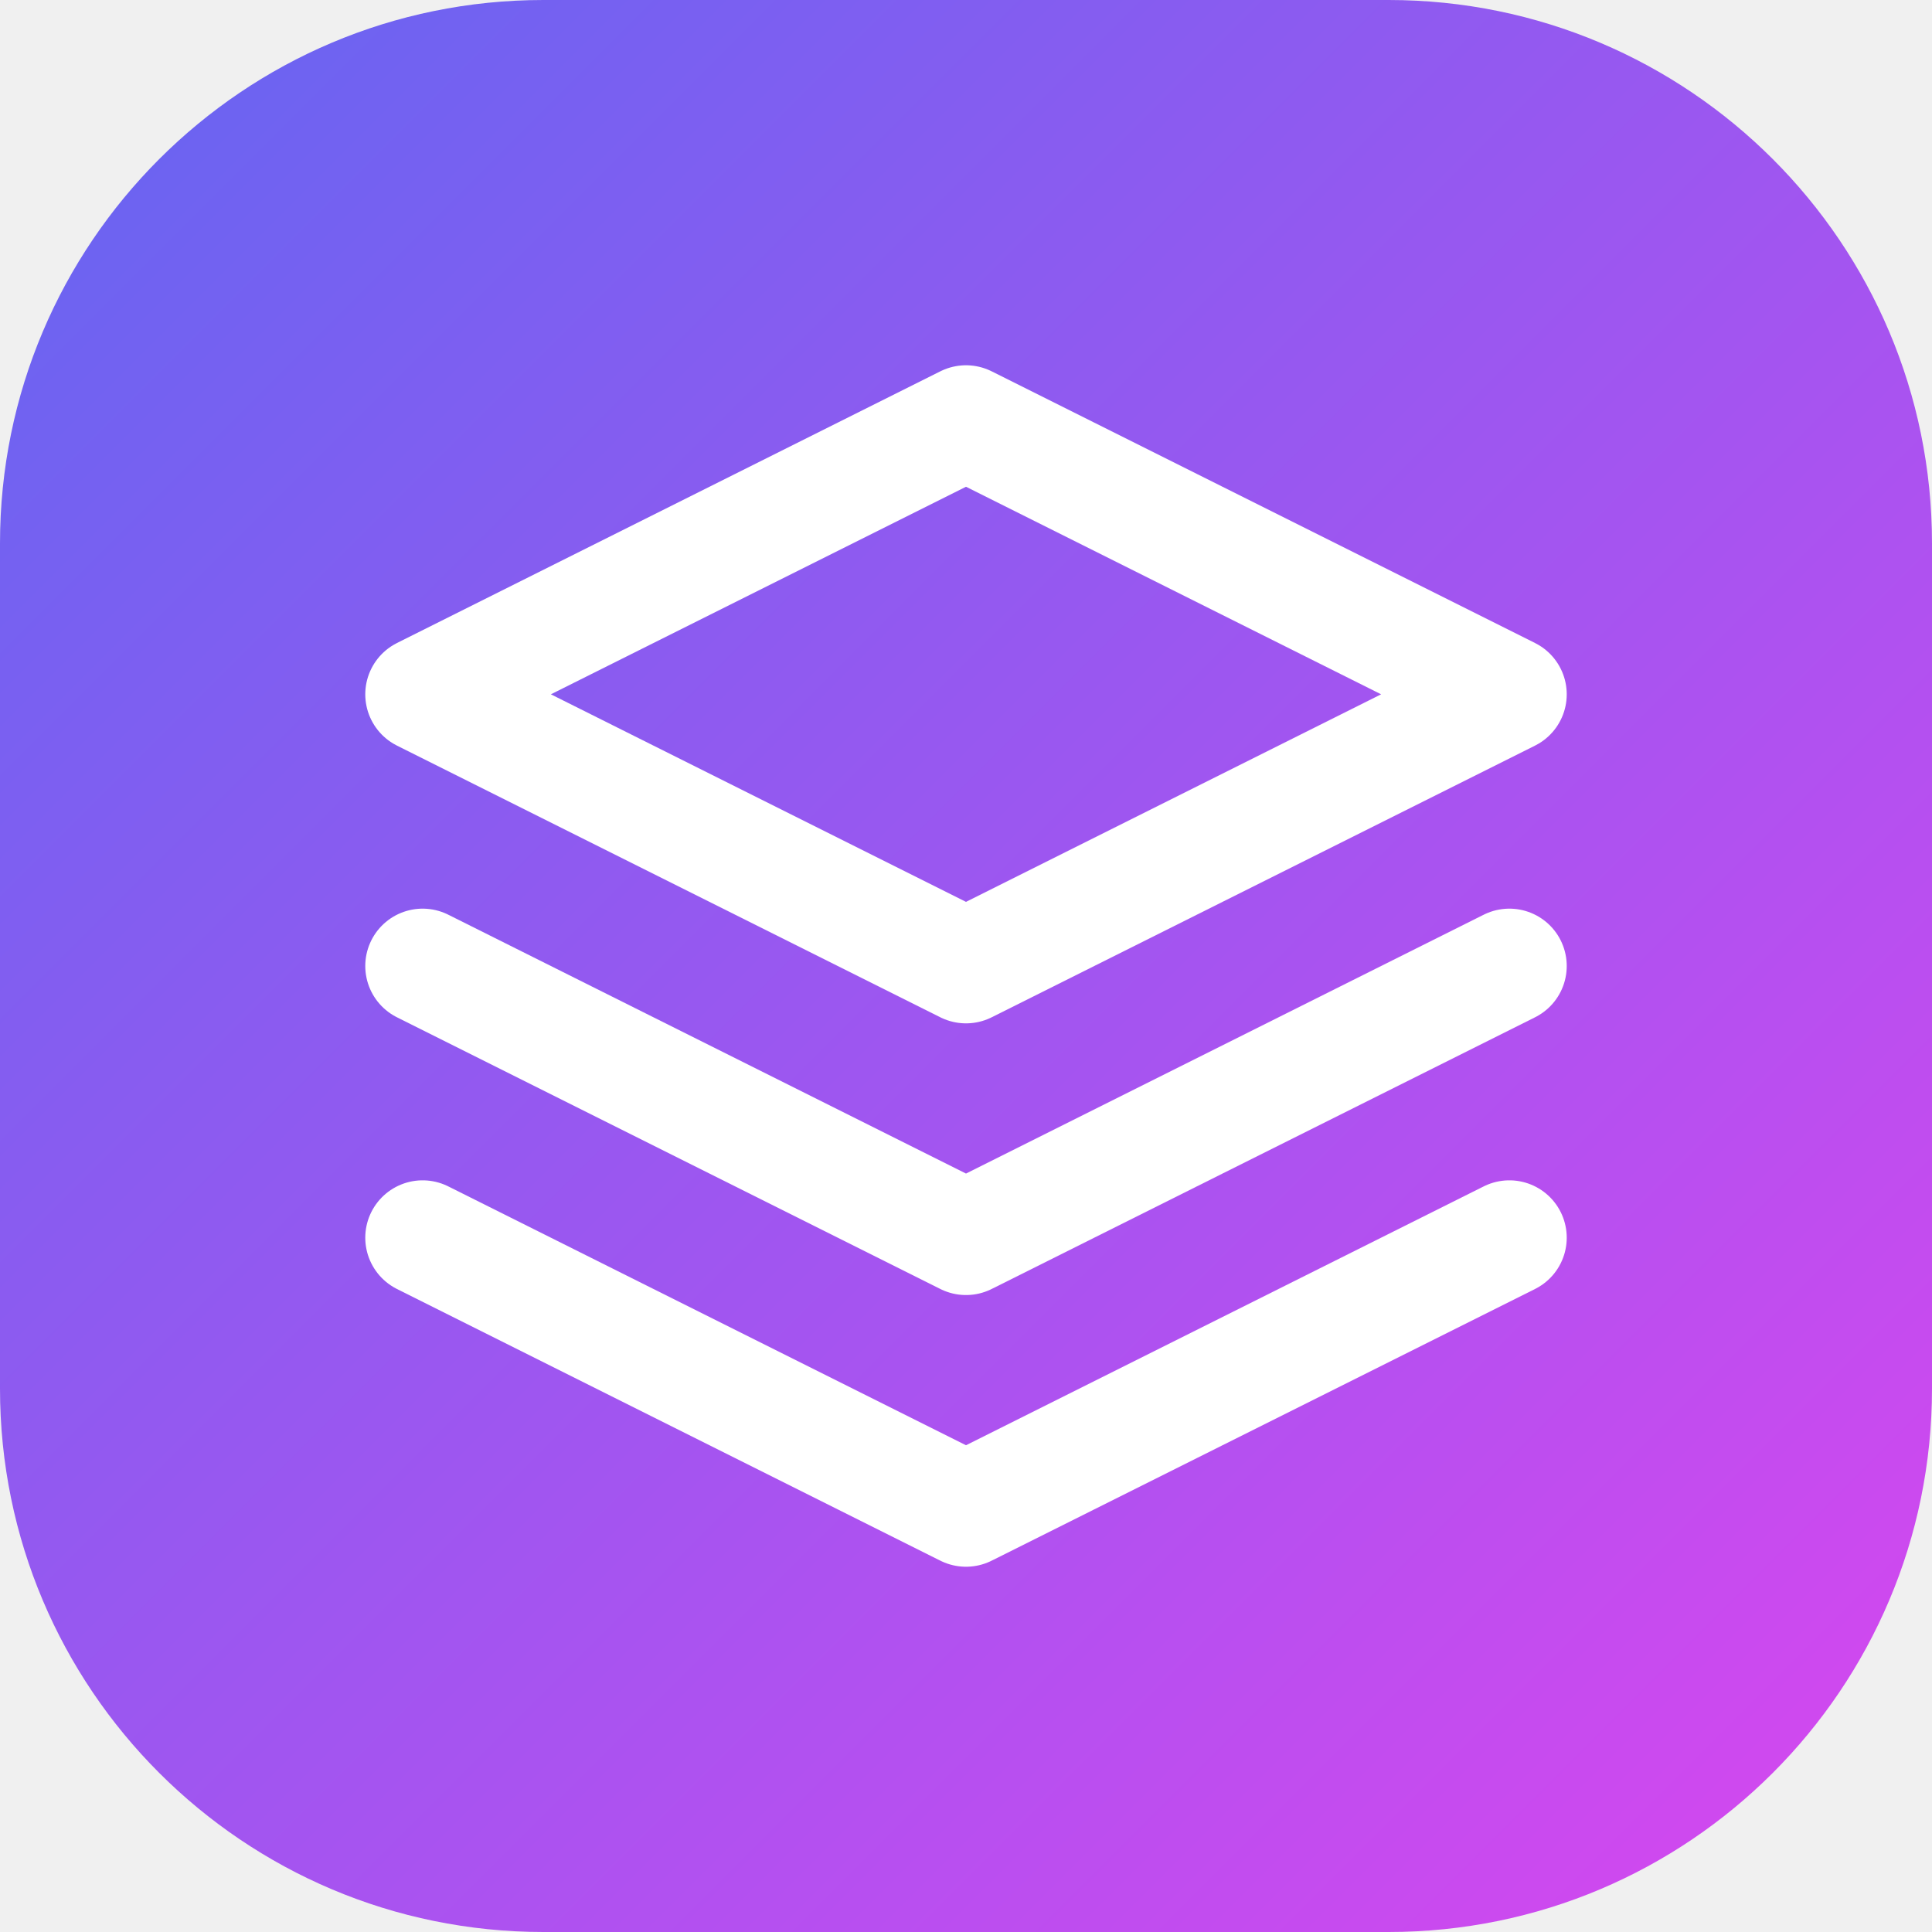
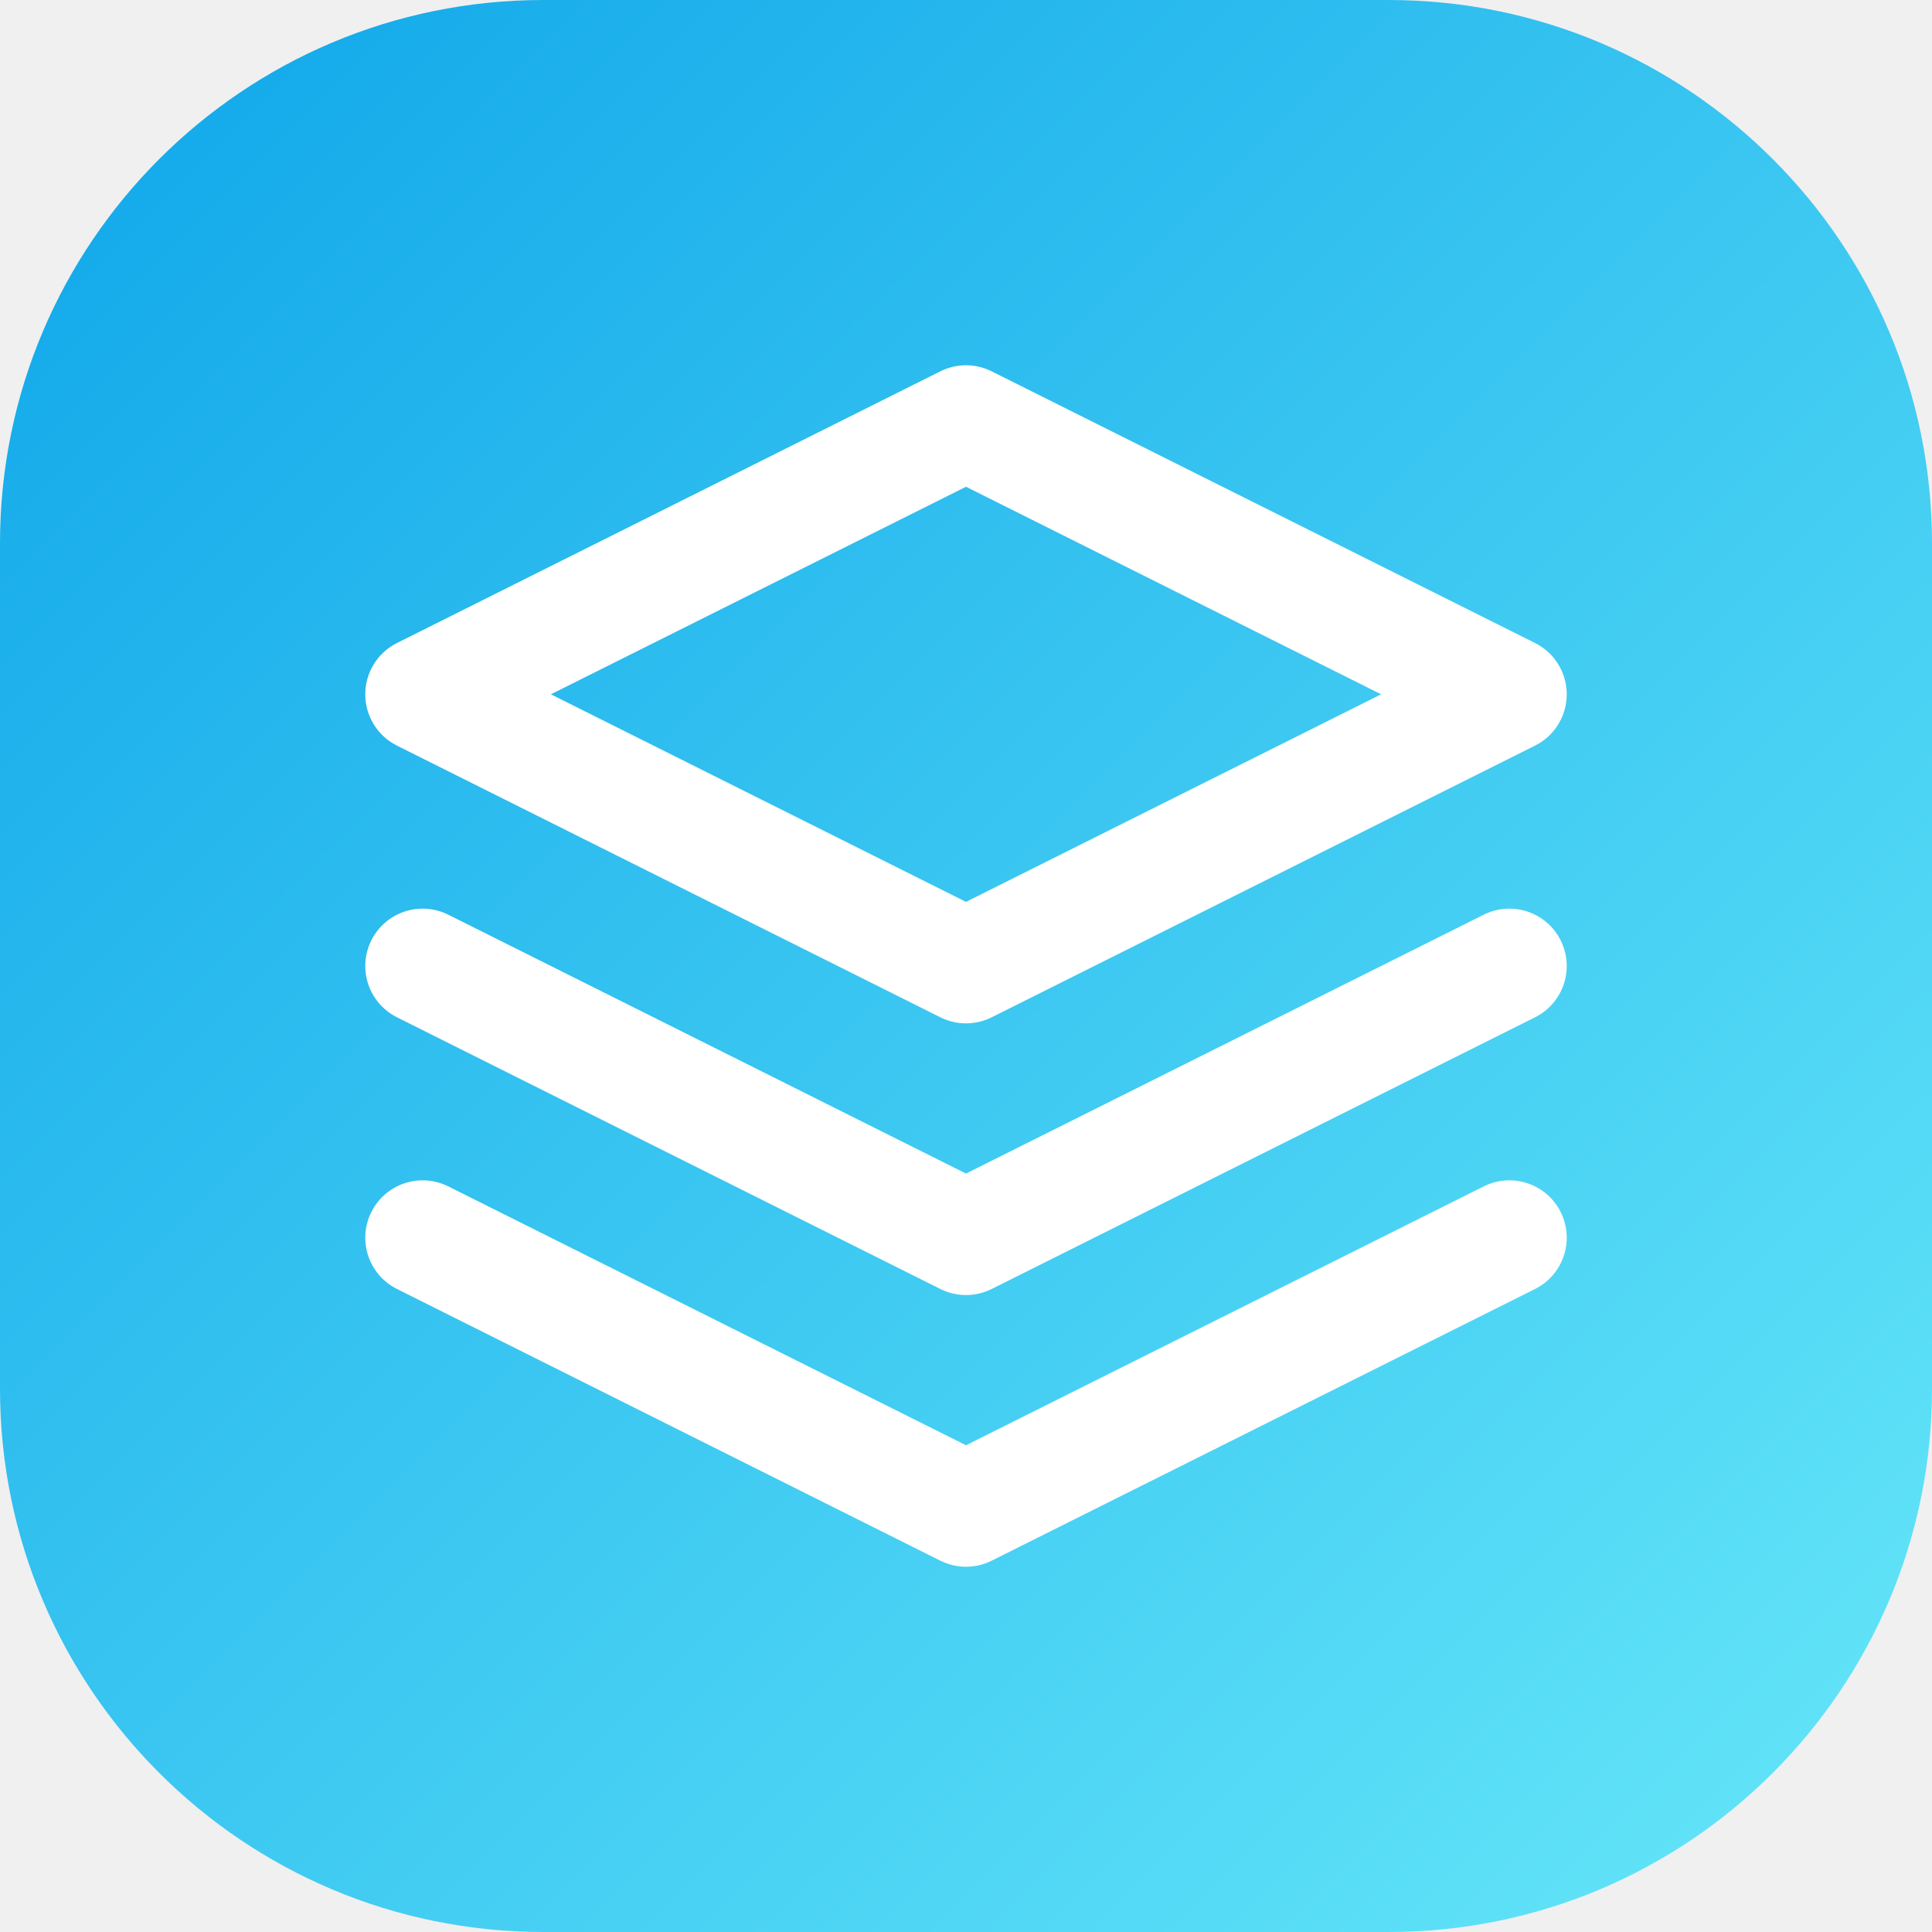
<svg xmlns="http://www.w3.org/2000/svg" viewBox="0 0 32 32">
  <defs>
    <linearGradient id="g" x1="0" y1="0" x2="1" y2="1">
-       <stop stop-color="#6366f1" />
-       <stop offset="1" stop-color="#d946ef" />
+       <stop stop-color="#0ea5e9" />
+       <stop offset="1" stop-color="#67e8f9" />
    </linearGradient>
  </defs>
  <rect width="32" height="32" rx="9" fill="url(#g)" />
  <g fill="none" stroke="#fff" stroke-width="1.9" stroke-linecap="round" stroke-linejoin="round">
    <path d="m16 7 9 4.5-9 4.5-9-4.5L16 7Z" />
    <path d="m7 16 9 4.5 9-4.5" />
    <path d="m7 20.5 9 4.5 9-4.5" />
  </g>
</svg>
